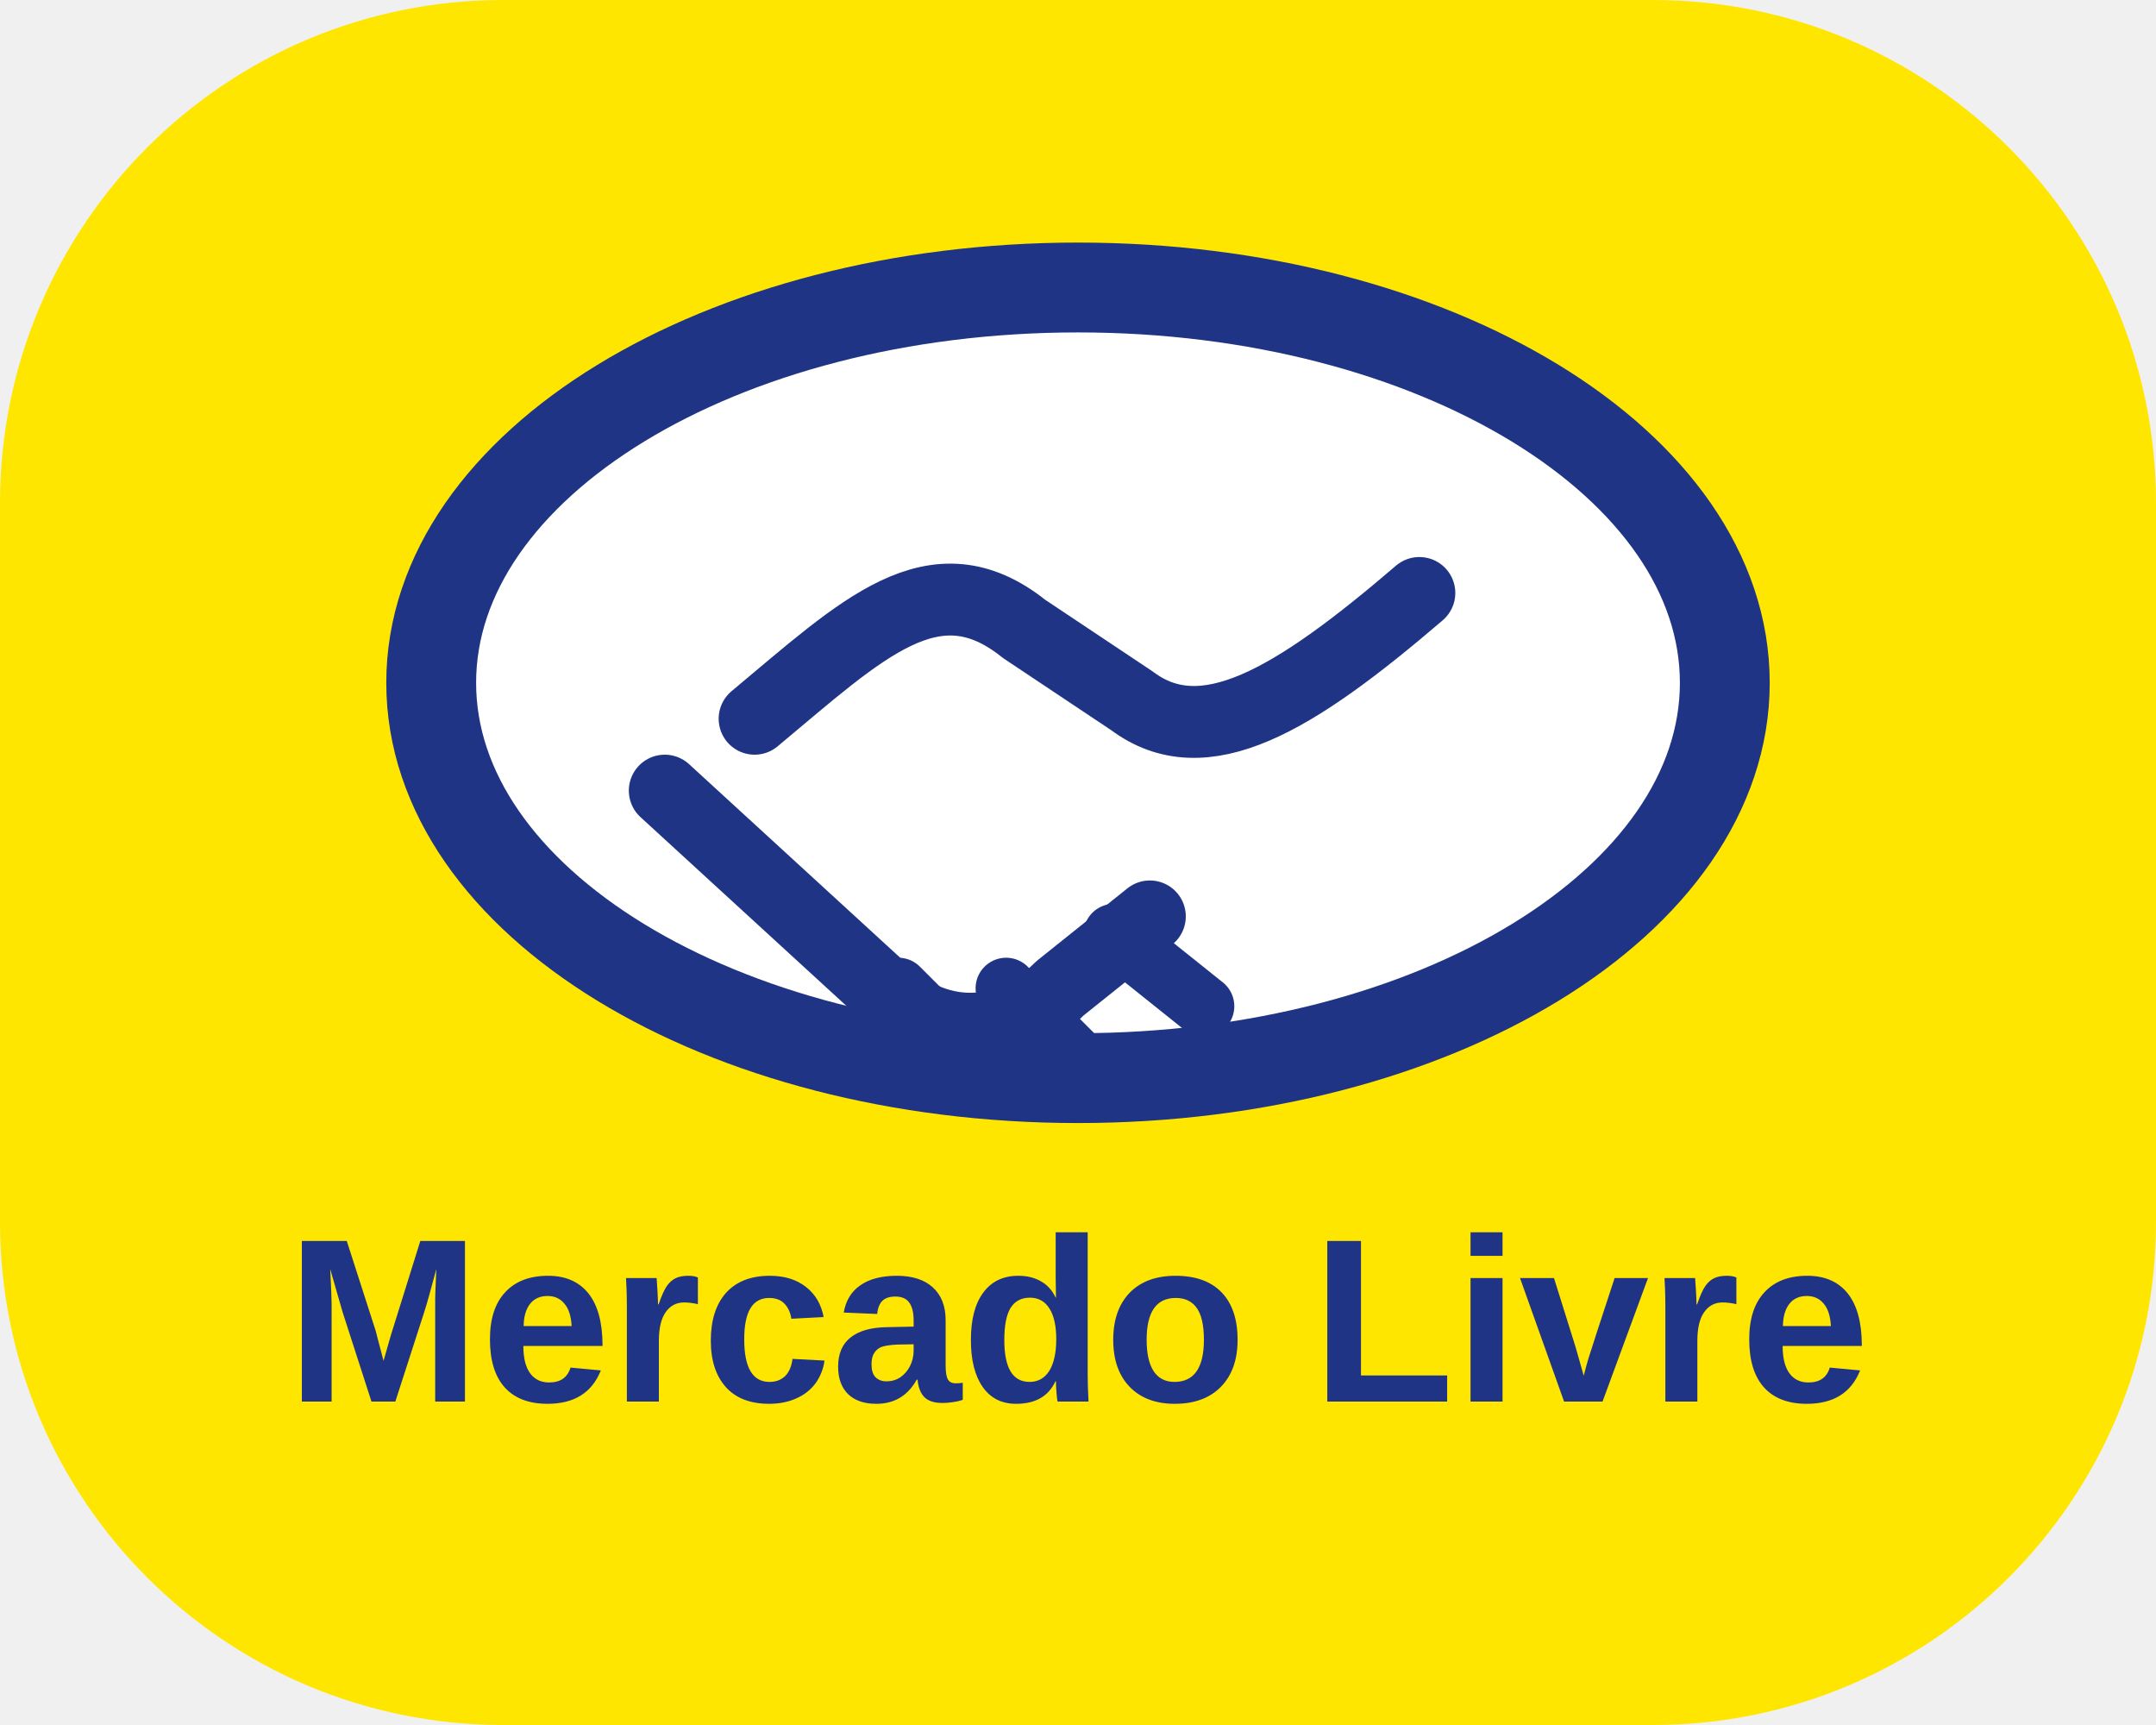
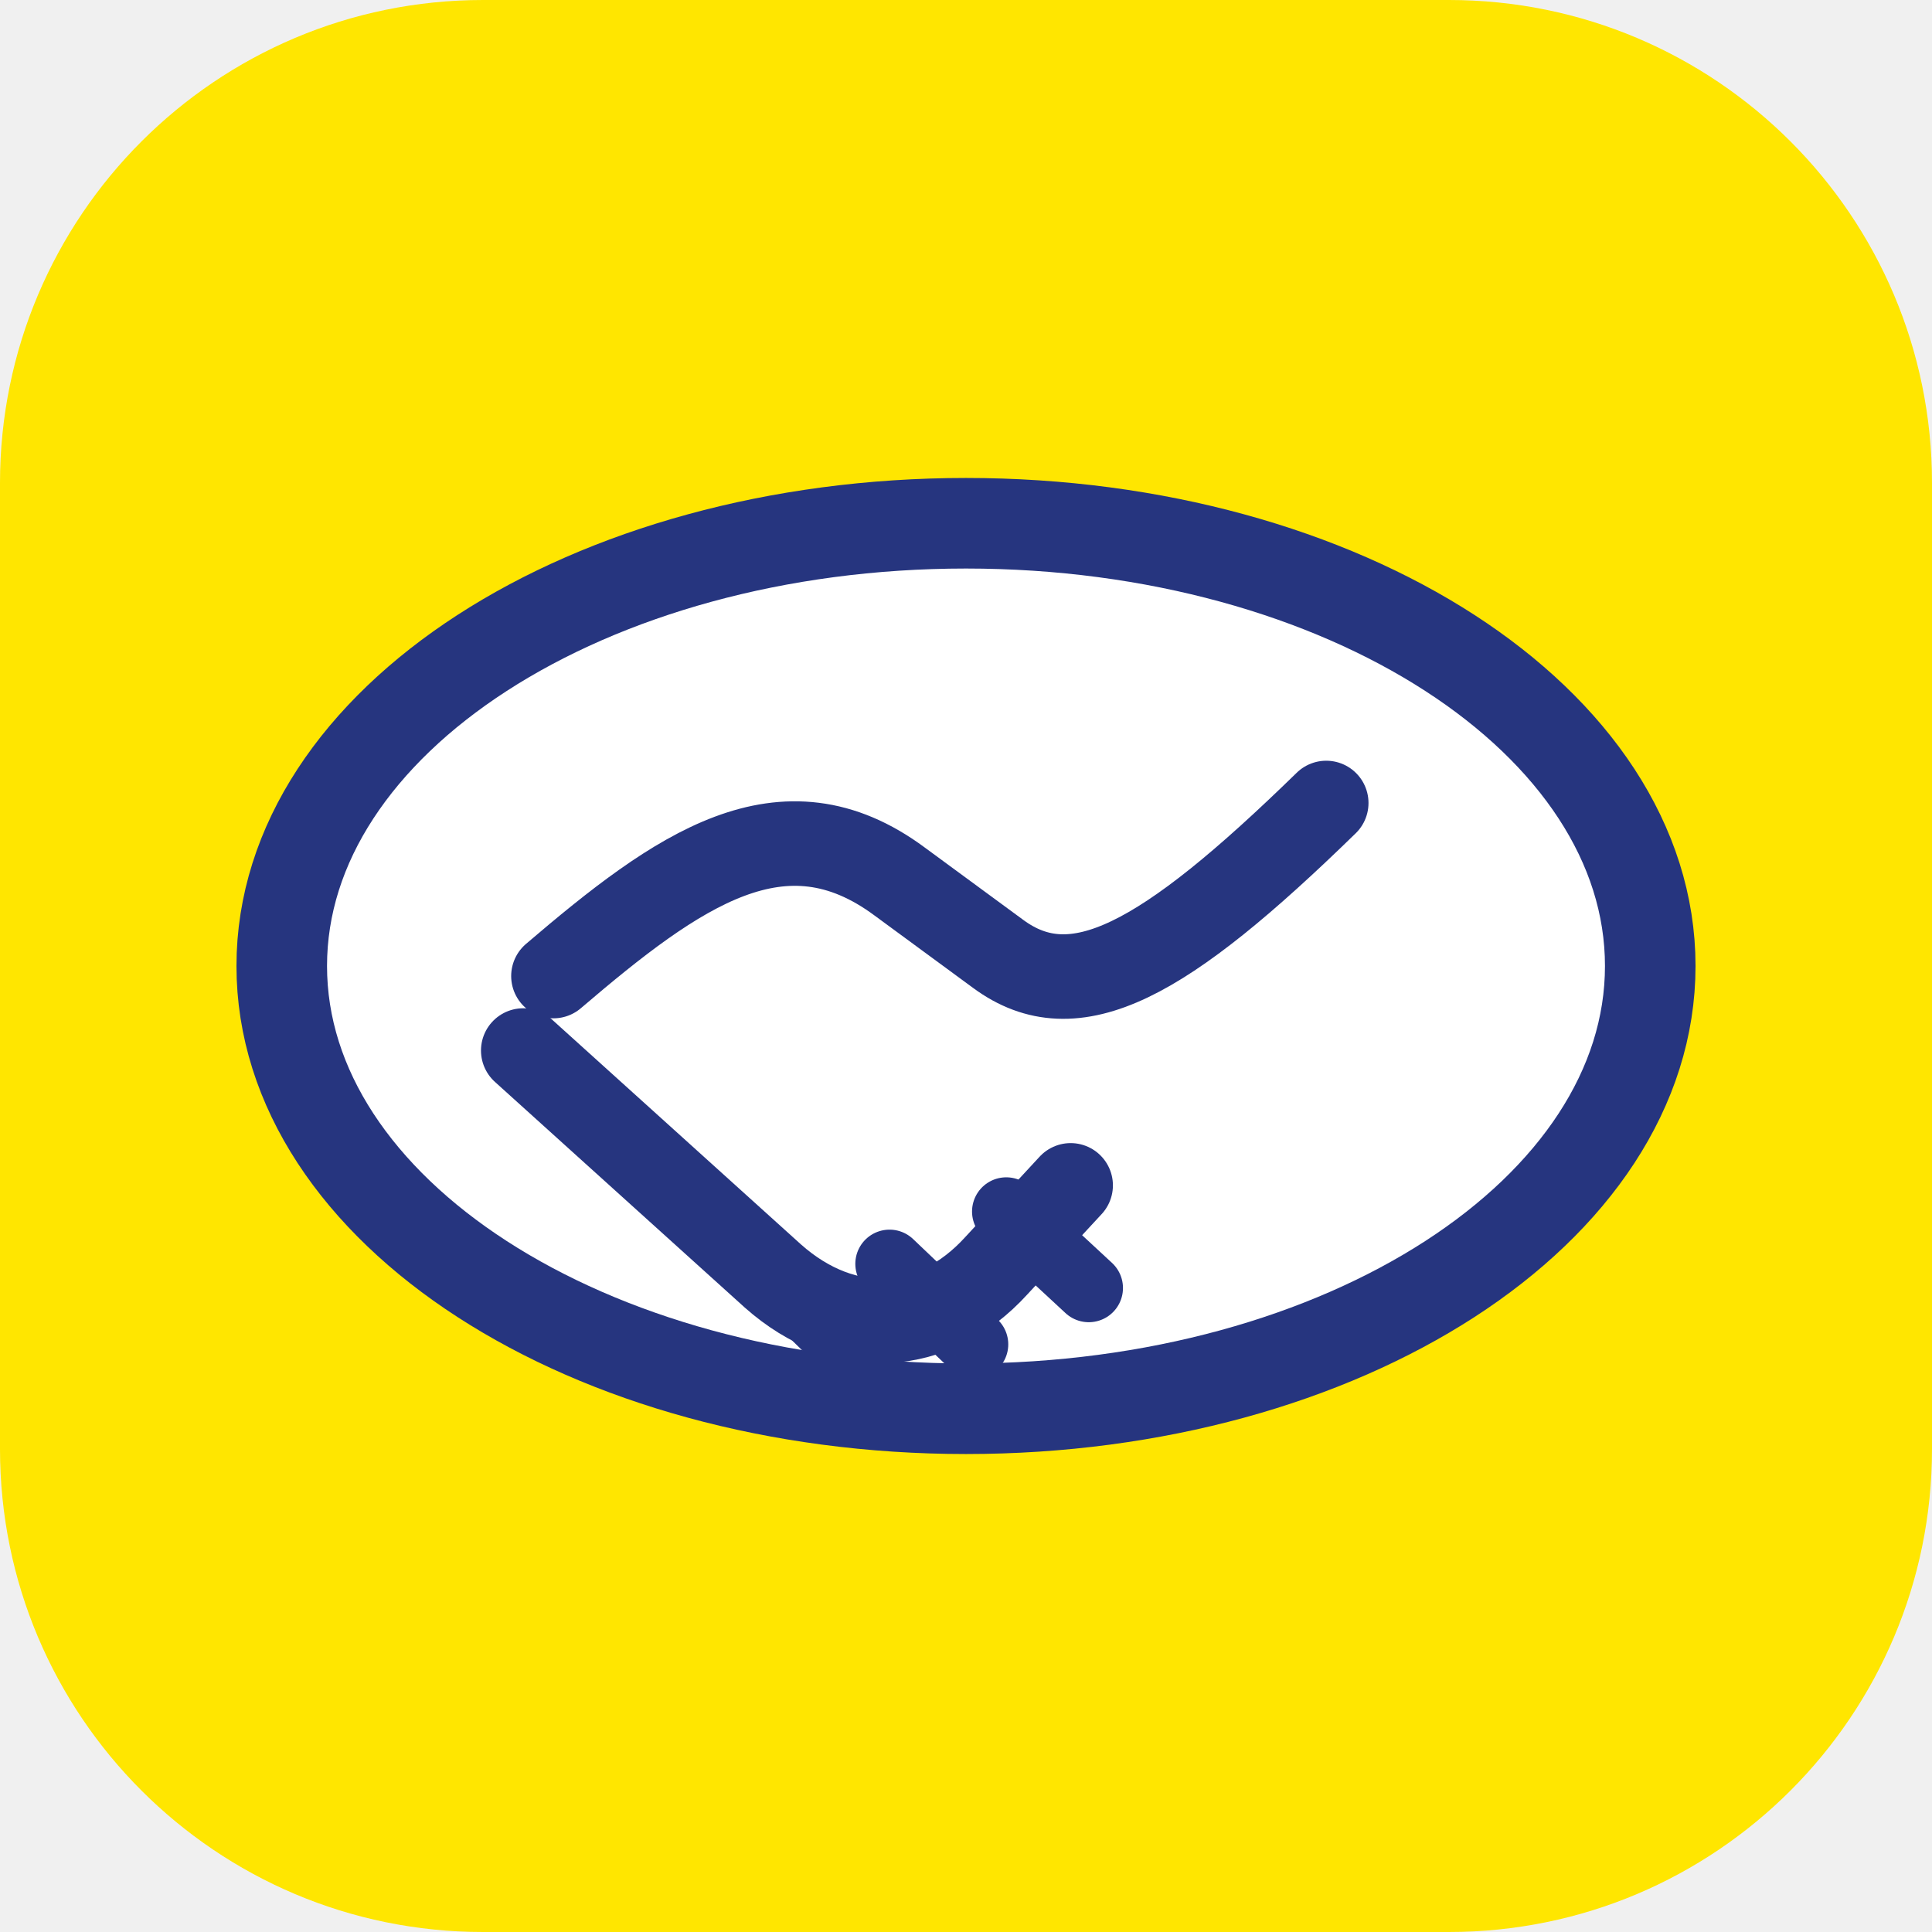
- <svg xmlns="http://www.w3.org/2000/svg" width="120" height="96" viewBox="0 0 120 96" fill="none" role="img" aria-label="Mercado Livre">
-   <rect width="120" height="96" rx="28" fill="#FFE600" />
-   <ellipse cx="60" cy="38" rx="36" ry="22" fill="white" stroke="#1F3485" stroke-width="5" />
-   <path d="M42 40C48 35 52 31 57 35L63 39C67 42 72 39 79 33" stroke="#1F3485" stroke-width="4" stroke-linecap="round" stroke-linejoin="round" />
-   <path d="M37 44L49 55C52 58 56 58 59 55L64 51" stroke="#1F3485" stroke-width="4" stroke-linecap="round" stroke-linejoin="round" />
-   <path d="M50 55L55 60M56 55L61 60M62 52L67 56" stroke="#1F3485" stroke-width="3.4" stroke-linecap="round" />
-   <text x="60" y="78" text-anchor="middle" font-family="Arial, Helvetica, sans-serif" font-size="13" font-weight="800" fill="#1F3485">Mercado Livre</text>
+ <svg xmlns="http://www.w3.org/2000/svg" width="96" height="96" viewBox="0 0 96 96" fill="none" role="img" aria-label="Mercado Livre">
+   <rect width="96" height="96" rx="24" fill="#FFE600" />
+   <ellipse cx="48" cy="48" rx="34" ry="22" fill="#FFFFFF" stroke="#26357F" stroke-width="4.5" />
+   <path d="M27.5 48.5C33.7 43.2 38.9 39.5 44.7 43.8L49.6 47.4C53.4 50.2 57.8 47.8 65.9 39.9" stroke="#26357F" stroke-width="4.2" stroke-linecap="round" stroke-linejoin="round" />
+   <path d="M26 52.2L38.4 63.4C42 66.6 46.4 66.3 49.5 62.9L53.2 58.9" stroke="#26357F" stroke-width="4.2" stroke-linecap="round" stroke-linejoin="round" />
+   <path d="M38.2 63.1L42.4 67.2M44.2 62.8L48.4 66.8M50 60.2L54.1 64" stroke="#26357F" stroke-width="3.4" stroke-linecap="round" />
</svg>
